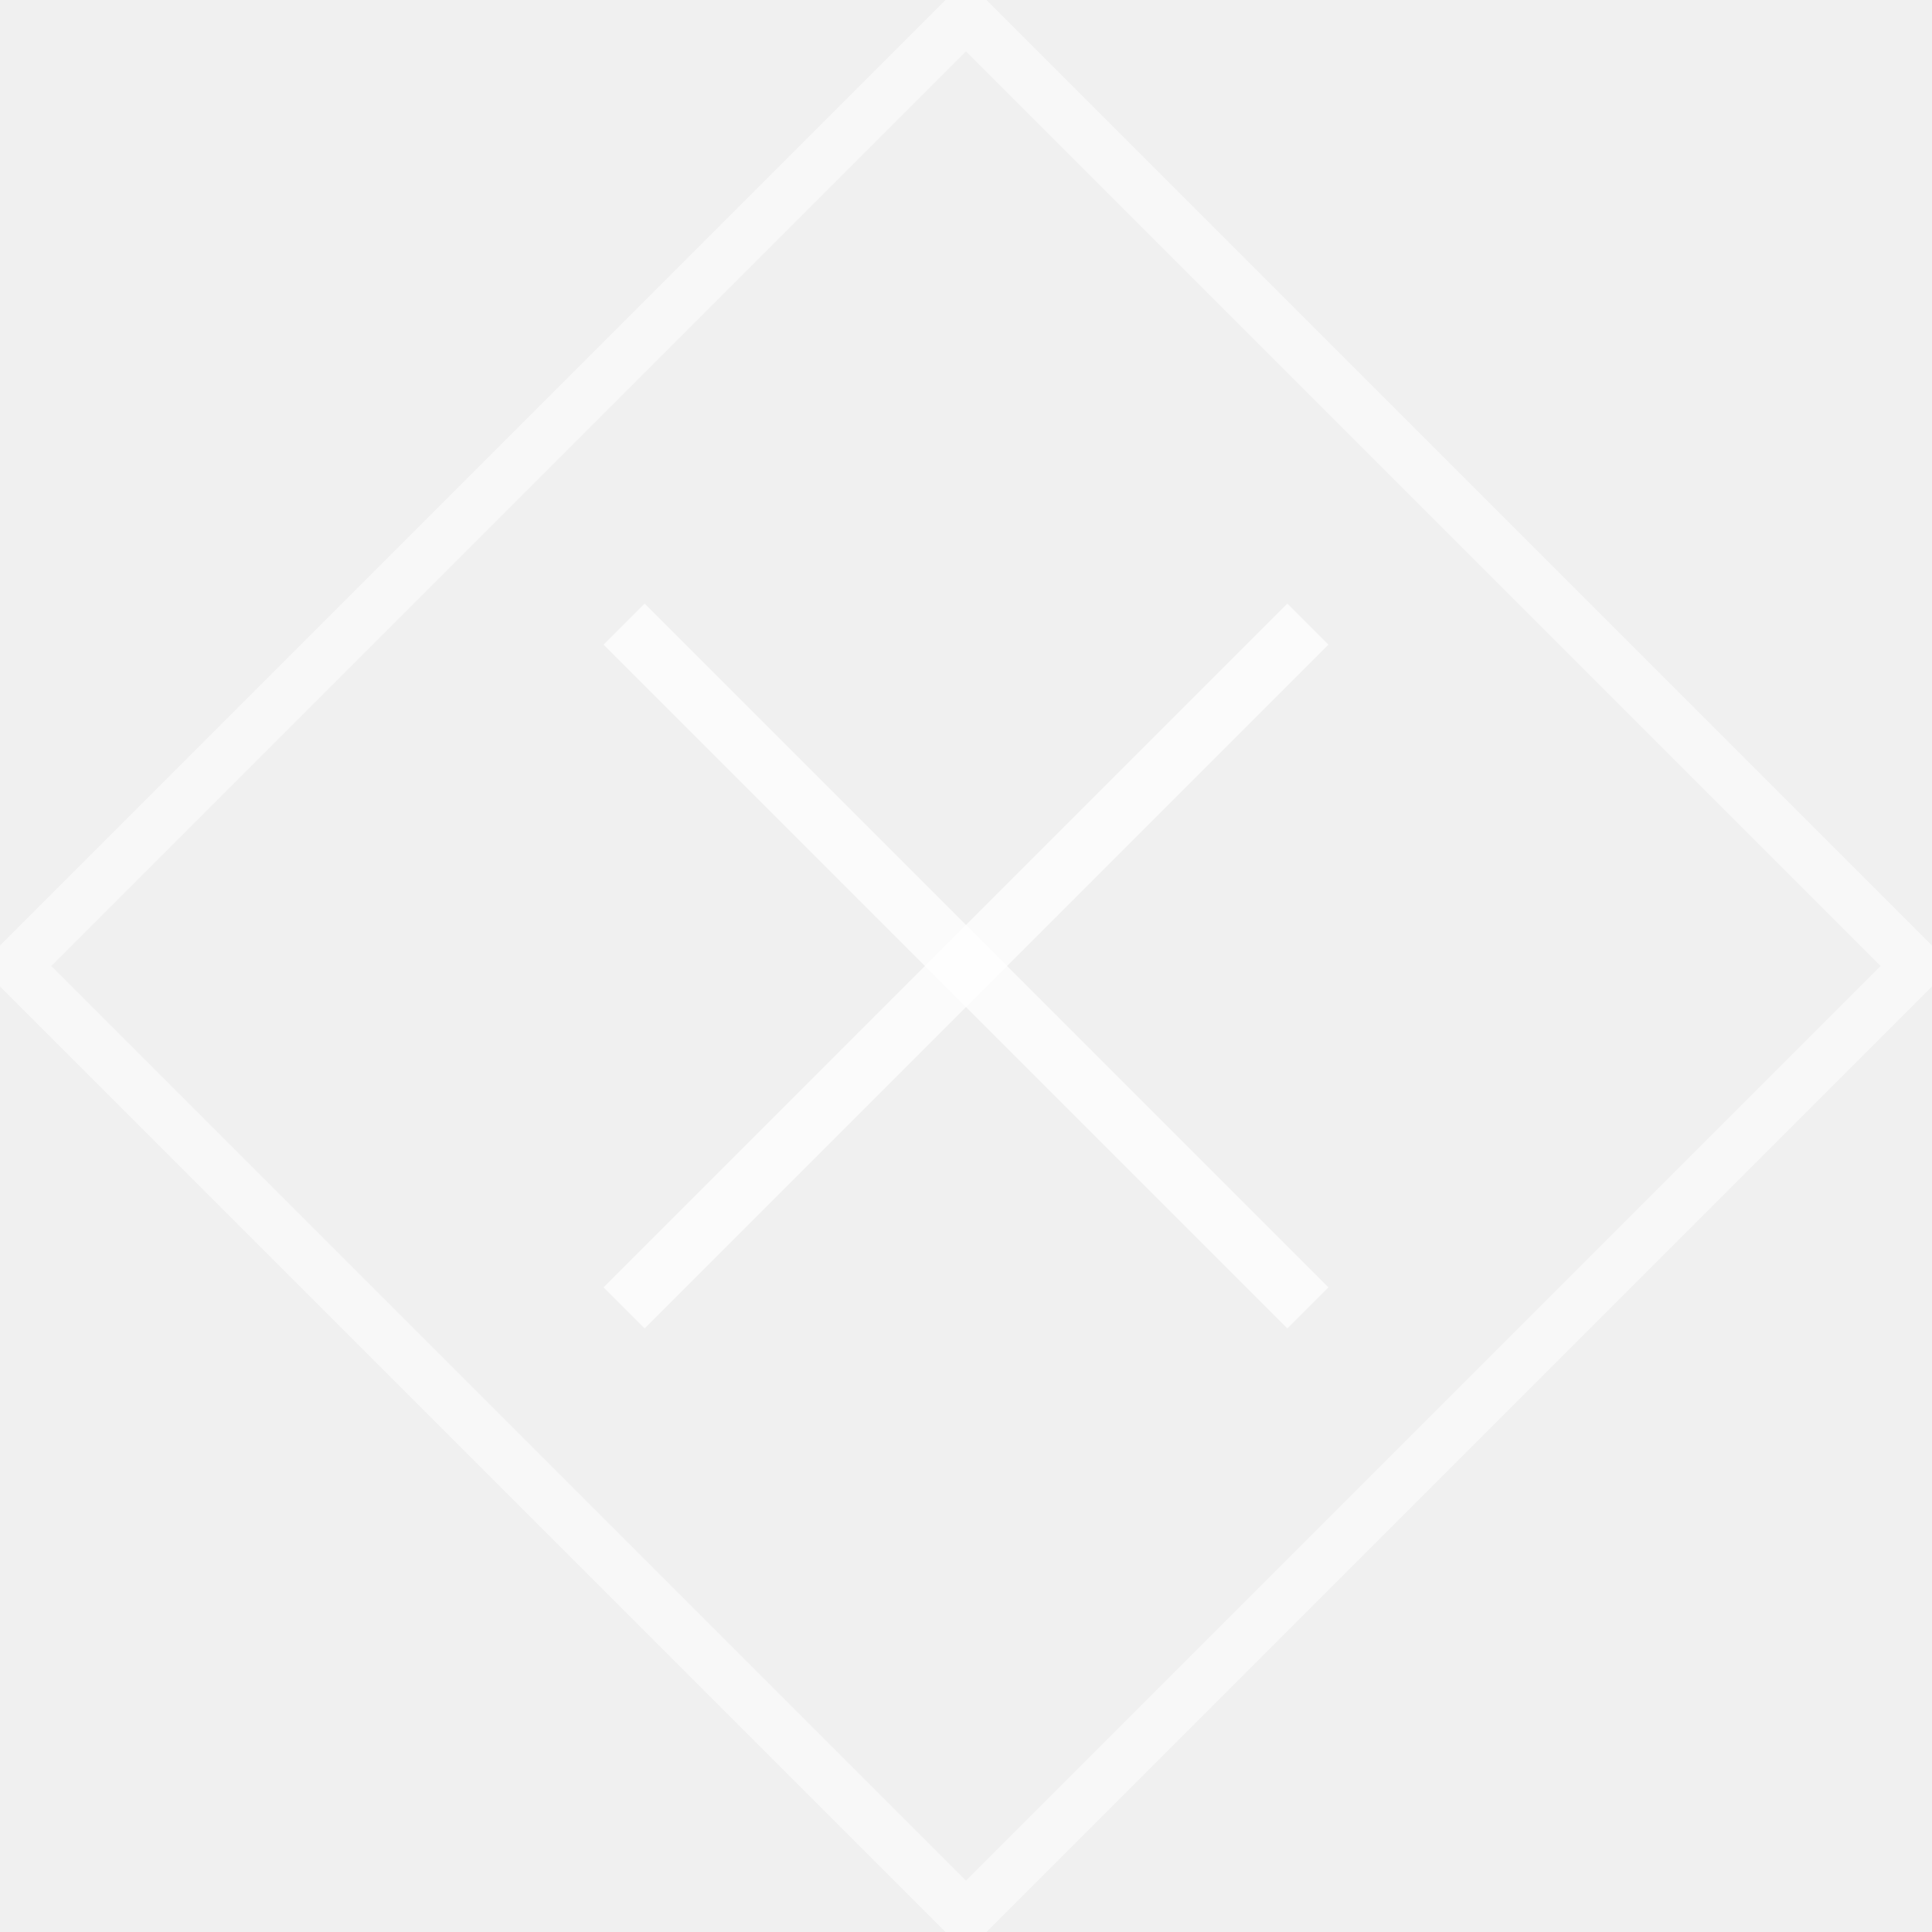
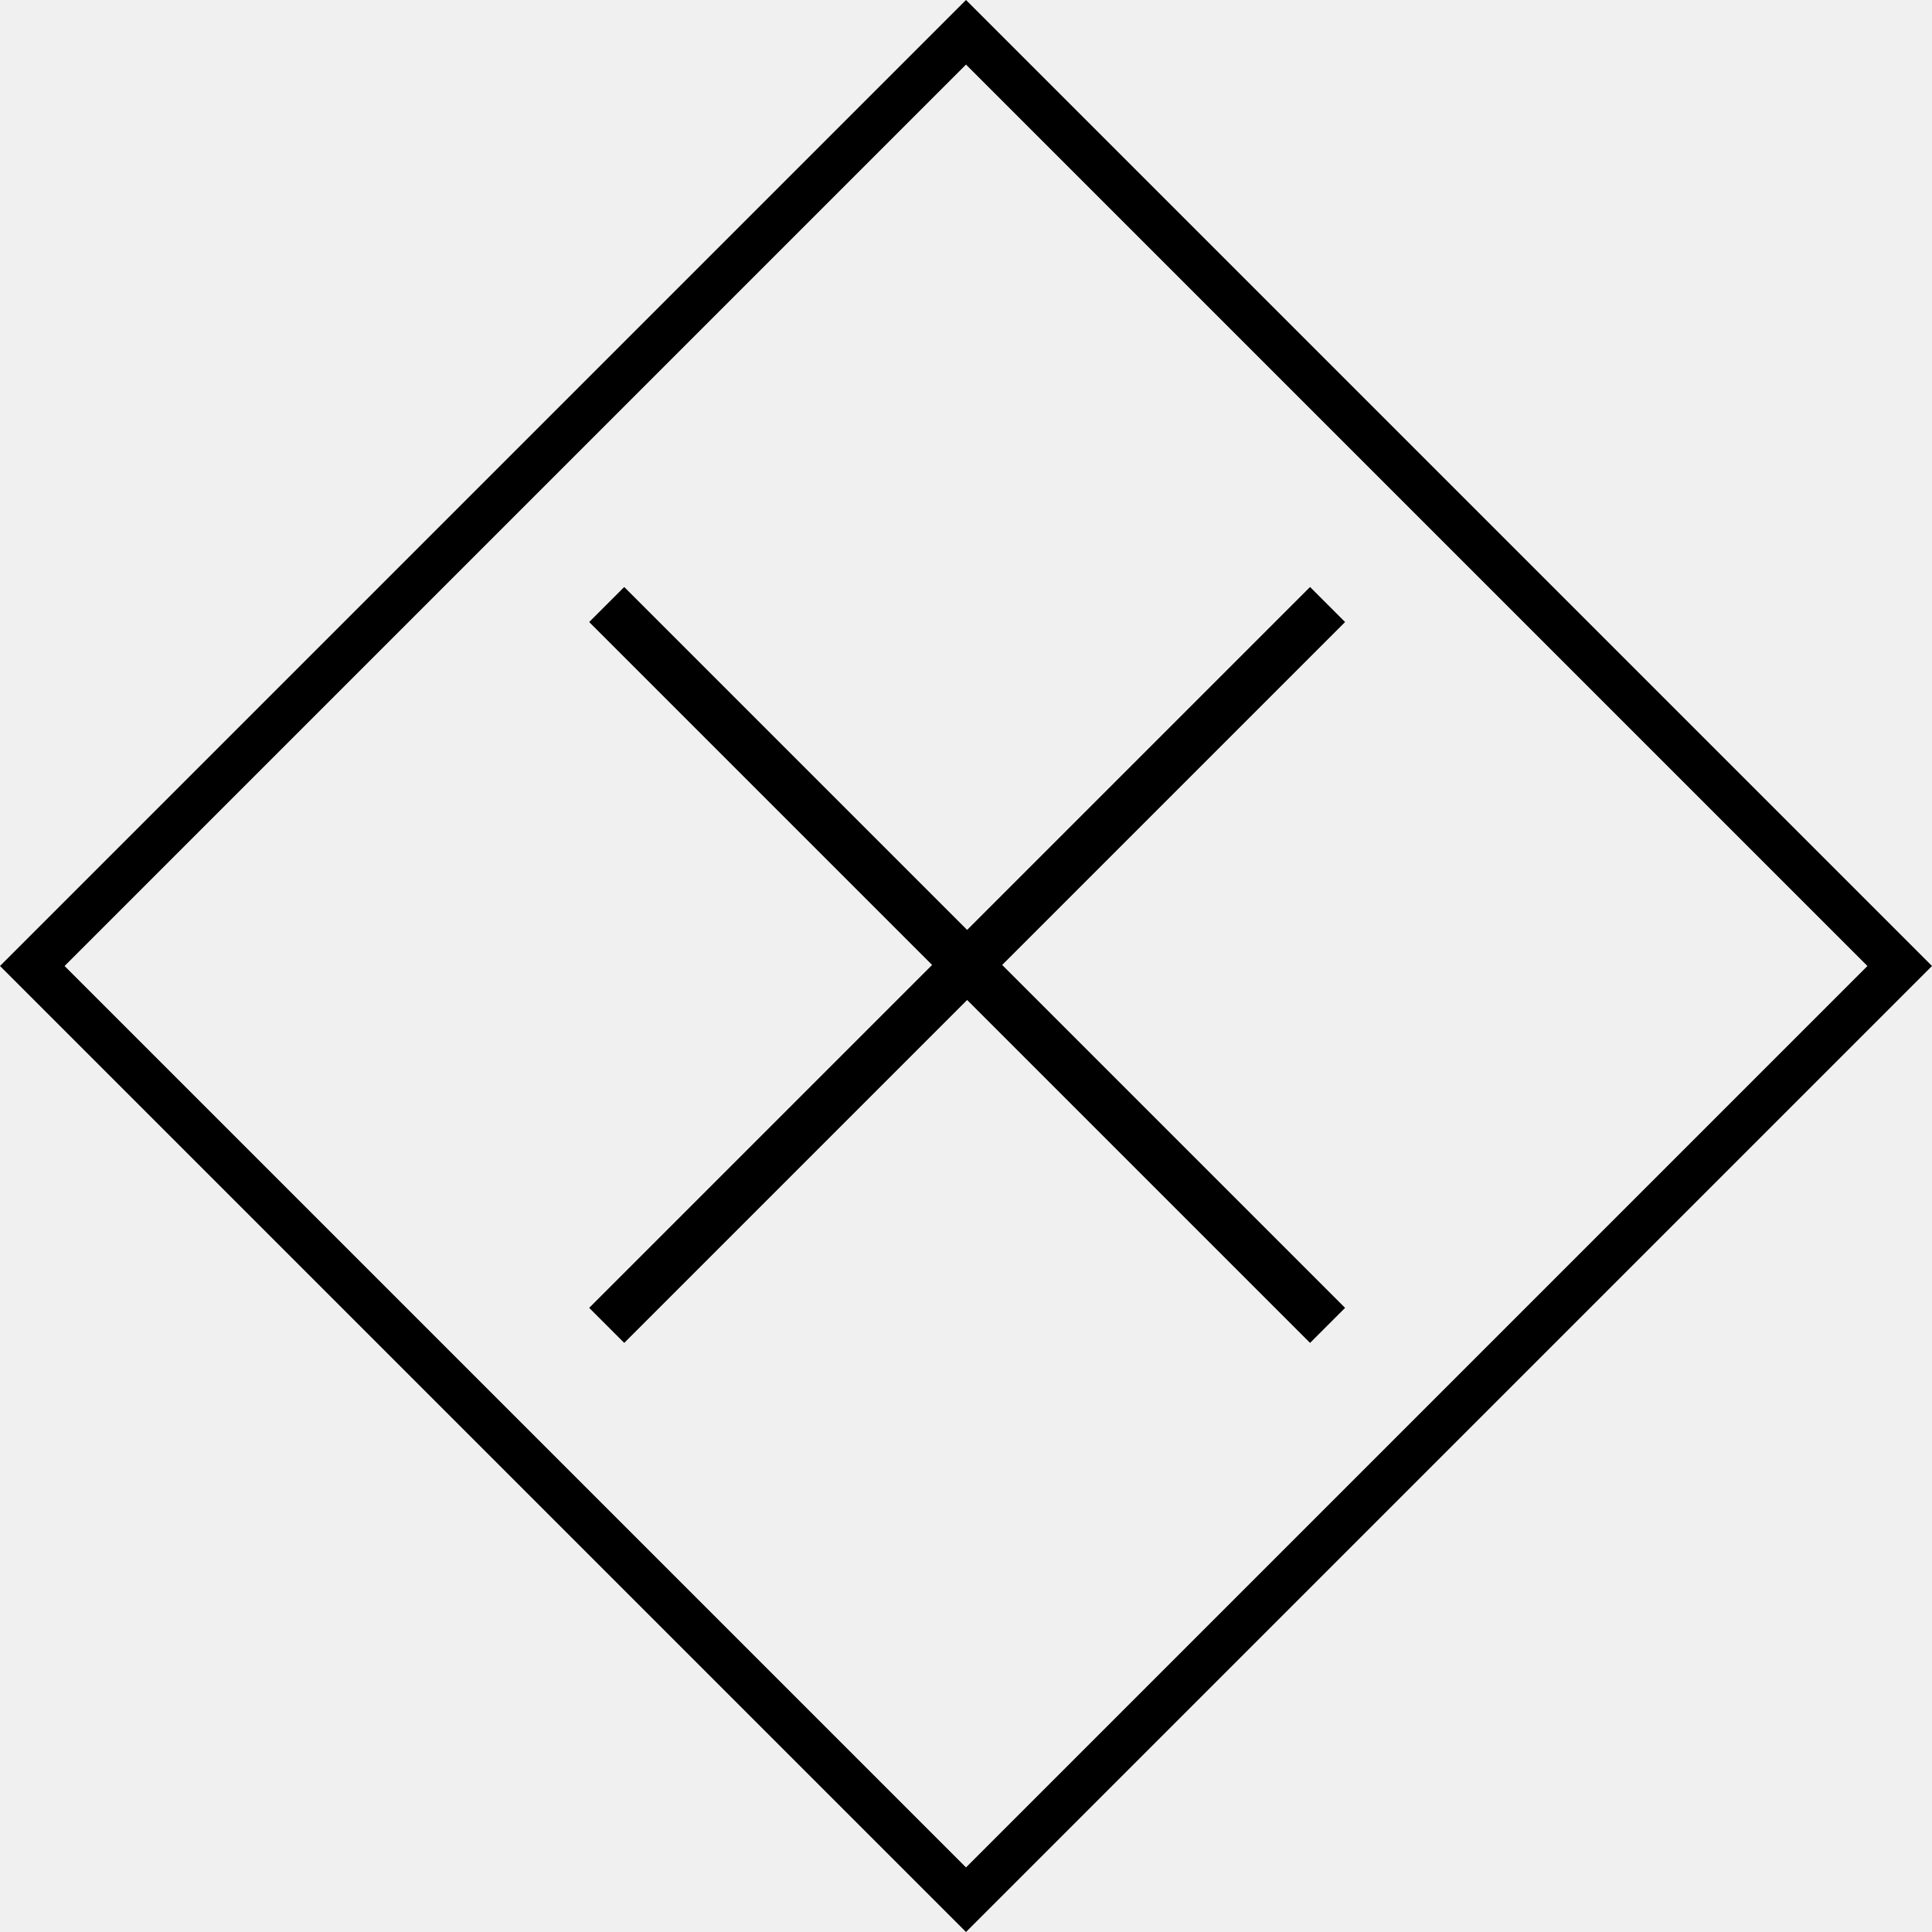
- <svg xmlns="http://www.w3.org/2000/svg" version="1.1" id="Layer_1" x="0px" y="0px" width="265.949px" height="265.949px" viewBox="0 0 265.949 265.949" enable-background="new 0 0 265.949 265.949" xml:space="preserve">
-   <rect x="40.447" y="40.447" transform="matrix(0.7071 -0.7071 0.7071 0.7071 -55.0799 132.9746)" opacity="0.5" fill="none" stroke="#FFFFFF" stroke-width="7" stroke-miterlimit="10" width="185.055" height="185.055" />
-   <g>
-     <line opacity="0.7" fill="none" stroke="#FFFFFF" stroke-width="8" stroke-miterlimit="10" x1="85.907" y1="85.907" x2="180.041" y2="180.042" />
-     <line opacity="0.7" fill="none" stroke="#FFFFFF" stroke-width="8" stroke-miterlimit="10" x1="180.042" y1="85.907" x2="85.907" y2="180.042" />
+ <svg xmlns="http://www.w3.org/2000/svg" viewBox="0 0 846 846">
+   <g id="Layer_1" data-name="Layer 1">
+     <path d="M500,105.28,894.72,500,500,894.72,105.28,500,500,105.28M500,77,77,500,500,923,923,500,500,77Z" transform="translate(-77 -77)" />
+   </g>
+   <g id="Layer_2" data-name="Layer 2">
+     <polygon points="573.66 257.04 258 572.7 273.34 588.04 589 272.38 573.66 257.04 573.66 257.04" />
+   </g>
+   <g id="Layer_2_copy" data-name="Layer 2 copy">
+     <polygon points="273.34 257.04 258 272.38 573.66 588.04 589 572.7 273.34 257.04 273.34 257.04" />
  </g>
</svg>
